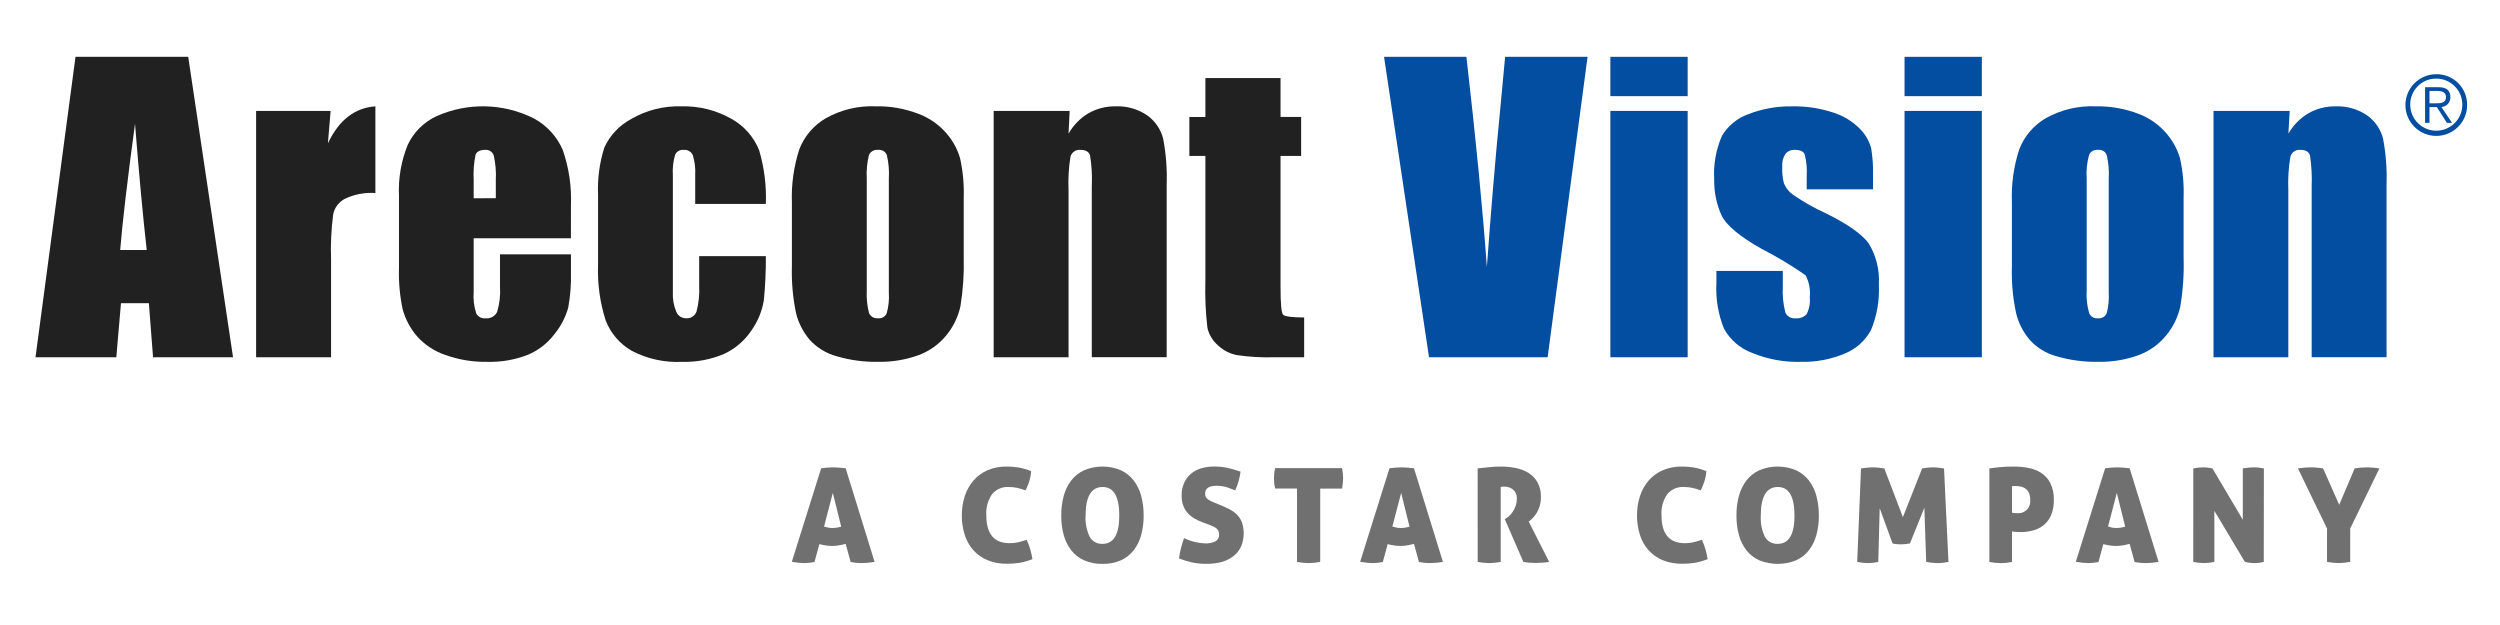
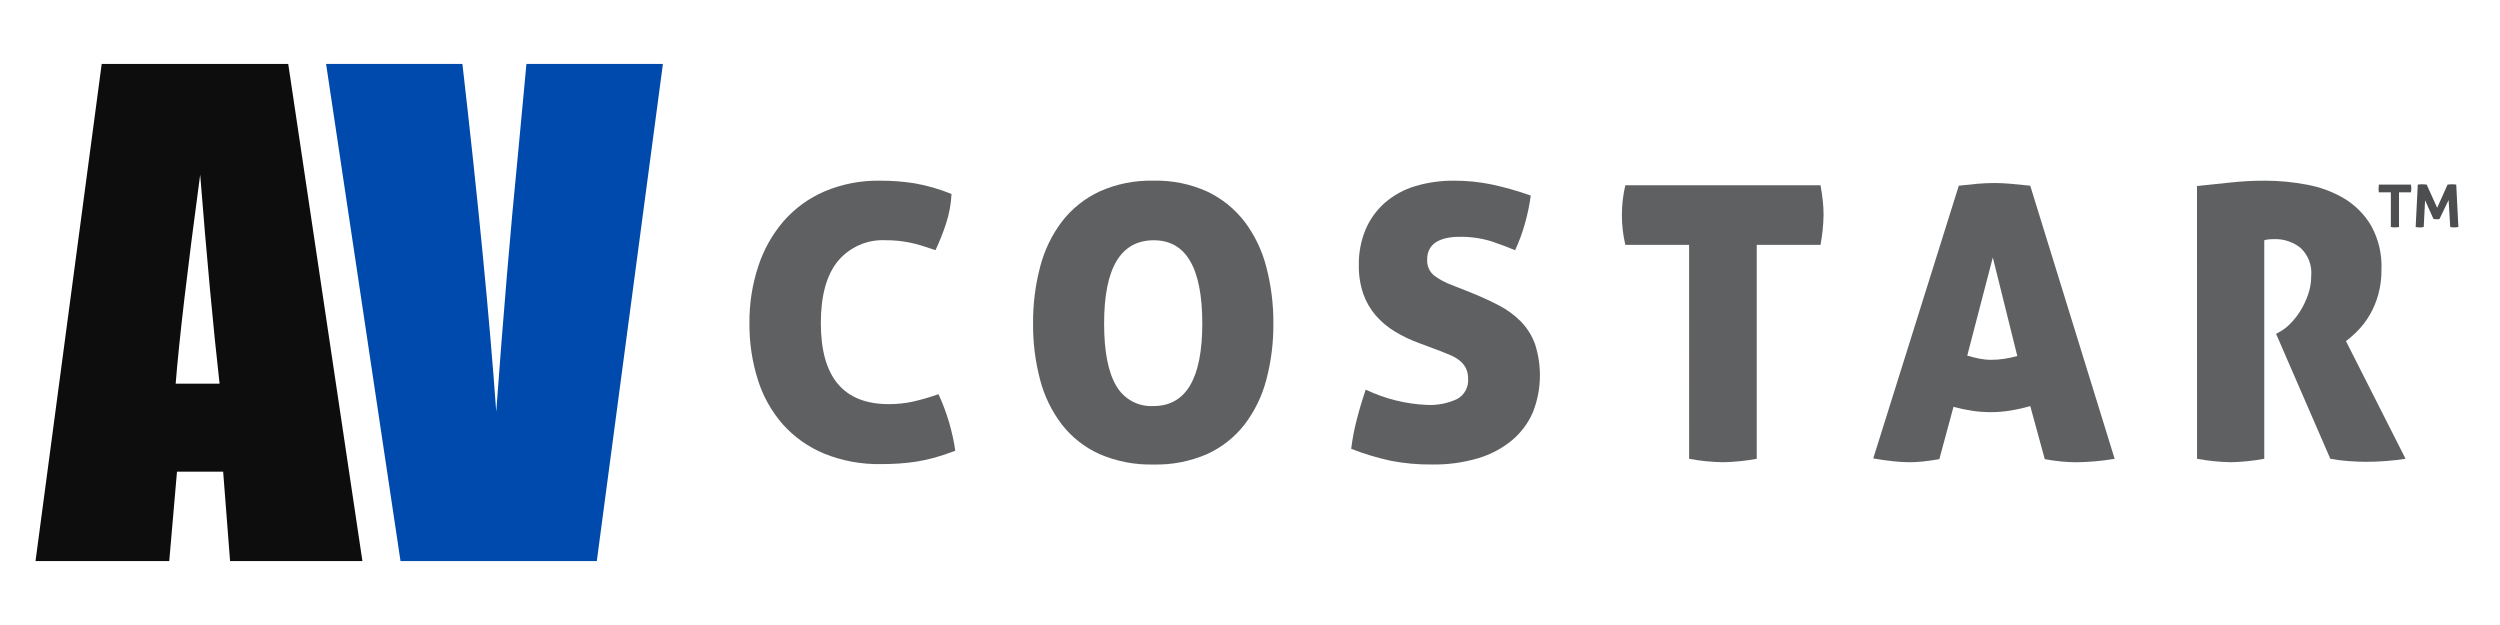
<svg xmlns="http://www.w3.org/2000/svg" width="352" height="88" viewBox="0 0 352 88">
  <defs>
-     <style>.a{fill:none;}.b{fill:#212121;}.c{fill:#034ea1;}.d{fill:#707070;}</style>
+     <style>.a{fill:none;}.b{fill:#0d0d0d;}.c{fill:#0049ad;}.d{fill:#5f6062;}.e{fill:#4d4e50;}</style>
  </defs>
  <g transform="translate(-789 -116)">
    <rect class="a" width="352" height="88" transform="translate(789 116)" />
-     <g transform="translate(727.949 -114.578)">
-       <path class="b" d="M87.552,238.579l6.311,42.3H82.6l-.588-7.607H78.084l-.655,7.607H66.05l5.632-42.3Zm-5.842,27.2Q80.9,258.591,80.06,248q-1.637,12.157-2.086,17.781Z" />
-       <path class="b" d="M117.3,248.371l-.379,4.565q2.315-4.9,6.684-5.209v12.207a8.6,8.6,0,0,0-4.26.794,3.2,3.2,0,0,0-1.68,2.182,38.935,38.935,0,0,0-.3,6.447v13.7H106.81V248.371Z" transform="translate(-9.699 -2.177)" />
-       <path class="b" d="M157.417,266.3H143.724v7.553a7.762,7.762,0,0,0,.363,3.038,1.3,1.3,0,0,0,1.315.68,1.619,1.619,0,0,0,1.631-.907,10.222,10.222,0,0,0,.4-3.508v-4.592h9.988v2.57a23.958,23.958,0,0,1-.387,4.952,10.378,10.378,0,0,1-1.915,3.689,9.107,9.107,0,0,1-3.765,2.935,14.641,14.641,0,0,1-5.747.991,16.527,16.527,0,0,1-5.9-.979,9.311,9.311,0,0,1-3.979-2.642,9.887,9.887,0,0,1-1.988-3.718,24.369,24.369,0,0,1-.533-5.9V260.343a17.027,17.027,0,0,1,1.226-7.181,8.367,8.367,0,0,1,4.018-4.029,16,16,0,0,1,13.745.294,9.174,9.174,0,0,1,4.08,4.463,21.175,21.175,0,0,1,1.143,7.828Zm-10.576-5.636v-2.544a12.572,12.572,0,0,0-.293-3.476,1.144,1.144,0,0,0-1.186-.787c-.735,0-1.193.228-1.369.667a14,14,0,0,0-.268,3.6v2.544Z" transform="translate(-15.98 -2.177)" />
-       <path class="b" d="M193.616,261.466H183.67v-4.012a8.089,8.089,0,0,0-.341-2.852,1.246,1.246,0,0,0-1.254-.746,1.217,1.217,0,0,0-1.225.659,8.343,8.343,0,0,0-.326,2.939v16.4a6.391,6.391,0,0,0,.476,2.791,1.478,1.478,0,0,0,1.388.927,1.436,1.436,0,0,0,1.469-.956,11.968,11.968,0,0,0,.372-3.66v-4.136h9.388a58.583,58.583,0,0,1-.283,6.227,10.272,10.272,0,0,1-1.76,4.255,9.376,9.376,0,0,1-3.848,3.288,14.05,14.05,0,0,1-5.876,1.112,13.844,13.844,0,0,1-7.092-1.543,8.394,8.394,0,0,1-3.69-4.277,22.9,22.9,0,0,1-1.076-7.837v-9.861a19.393,19.393,0,0,1,.884-6.661,8.632,8.632,0,0,1,3.787-4.017,13.205,13.205,0,0,1,7.049-1.779,13.528,13.528,0,0,1,7.059,1.761,8.746,8.746,0,0,1,3.9,4.421A23.481,23.481,0,0,1,193.616,261.466Z" transform="translate(-24.734 -2.177)" />
-       <path class="b" d="M230,260.55v8.491a36.182,36.182,0,0,1-.469,6.868,9.722,9.722,0,0,1-2,4.082,9.1,9.1,0,0,1-3.979,2.8,15.767,15.767,0,0,1-5.543.909,19.5,19.5,0,0,1-5.915-.789,7.984,7.984,0,0,1-3.787-2.317,9.248,9.248,0,0,1-1.92-3.766,28.508,28.508,0,0,1-.58-6.621V261.3a21.786,21.786,0,0,1,1.055-7.55,8.63,8.63,0,0,1,3.759-4.366,13.173,13.173,0,0,1,6.952-1.66,15.842,15.842,0,0,1,6.086,1.069,9.667,9.667,0,0,1,3.931,2.762,9.182,9.182,0,0,1,1.9,3.495A22.073,22.073,0,0,1,230,260.55Zm-10.544-2.627a11.375,11.375,0,0,0-.29-3.377,1.189,1.189,0,0,0-1.225-.691,1.273,1.273,0,0,0-1.275.691,11.238,11.238,0,0,0-.317,3.377v15.692a10.75,10.75,0,0,0,.317,3.214,1.225,1.225,0,0,0,1.238.741,1.2,1.2,0,0,0,1.244-.68,8.509,8.509,0,0,0,.308-2.933Z" transform="translate(-33.257 -2.177)" />
-       <path class="b" d="M253.784,248.371l-.155,3.2a7.859,7.859,0,0,1,2.8-2.87,7.6,7.6,0,0,1,3.842-.975,7.326,7.326,0,0,1,4.448,1.284,5.766,5.766,0,0,1,2.22,3.229,28.827,28.827,0,0,1,.506,6.5v24.312H256.9V259.012a20.743,20.743,0,0,0-.244-4.369c-.155-.514-.594-.787-1.326-.787a1.339,1.339,0,0,0-1.424.911,23.758,23.758,0,0,0-.277,4.82v23.469H243.085V248.371Z" transform="translate(-42.126 -2.177)" />
-       <path class="b" d="M292.083,242.5v5.478h2.9v5.485h-2.9V272c0,2.29.12,3.553.357,3.819.235.25,1.222.392,2.967.392v5.606h-4.263a30.338,30.338,0,0,1-5.165-.3,5.358,5.358,0,0,1-2.717-1.39,4.587,4.587,0,0,1-1.479-2.479,45.149,45.149,0,0,1-.283-6.577v-17.6h-2.256v-5.485H281.5V242.5Z" transform="translate(-50.731 -0.934)" />
-       <path class="c" d="M343.872,238.579l-5.625,42.3h-16.7l-6.333-42.3h11.6q2.008,17.5,2.878,29.587.893-12.231,1.833-21.719l.738-7.868Z" transform="translate(-59.29)" />
-       <path class="c" d="M367.915,238.579v5.537H357.03v-5.537Zm0,7.615v34.684H357.03V246.194Z" transform="translate(-69.24)" />
-       <path class="c" d="M398.583,259.417h-9.342v-1.87a9.811,9.811,0,0,0-.284-3.057c-.174-.421-.661-.635-1.384-.635a1.6,1.6,0,0,0-1.345.591,2.957,2.957,0,0,0-.433,1.768,8.253,8.253,0,0,0,.232,2.336,3.551,3.551,0,0,0,1.321,1.641,29.029,29.029,0,0,0,4.571,2.589c3.067,1.507,5.074,2.921,6.049,4.239a9.96,9.96,0,0,1,1.43,5.788,14.7,14.7,0,0,1-1.1,6.407,7.291,7.291,0,0,1-3.671,3.31,14.98,14.98,0,0,1-6.218,1.177,16.725,16.725,0,0,1-6.869-1.264,7.525,7.525,0,0,1-3.937-3.387,15.006,15.006,0,0,1-1.076-6.483V270.9h9.348v2.2a12.036,12.036,0,0,0,.354,3.637,1.369,1.369,0,0,0,1.409.835,1.927,1.927,0,0,0,1.58-.564,4.145,4.145,0,0,0,.451-2.366,5.5,5.5,0,0,0-.576-3.121,51.94,51.94,0,0,0-6.151-3.7c-3.125-1.757-5.019-3.332-5.7-4.755A11.852,11.852,0,0,1,376.216,258a13.319,13.319,0,0,1,1.1-6.137,7.1,7.1,0,0,1,3.741-3.047,16.1,16.1,0,0,1,6.1-1.085,17.318,17.318,0,0,1,5.872.889,9.085,9.085,0,0,1,3.726,2.295,6.175,6.175,0,0,1,1.555,2.674,19.57,19.57,0,0,1,.268,3.836Z" transform="translate(-73.806 -2.177)" />
-       <path class="c" d="M422.271,238.579v5.537H411.386v-5.537Zm0,7.615v34.684H411.386V246.194Z" transform="translate(-82.175)" />
-       <path class="c" d="M455.395,260.55v8.491a35.046,35.046,0,0,1-.463,6.868,9.659,9.659,0,0,1-2,4.082,9.078,9.078,0,0,1-3.961,2.8,15.851,15.851,0,0,1-5.558.909,19.73,19.73,0,0,1-5.933-.789,7.818,7.818,0,0,1-3.76-2.317,9.055,9.055,0,0,1-1.914-3.766,27.348,27.348,0,0,1-.585-6.621V261.3a21.334,21.334,0,0,1,1.046-7.55,8.682,8.682,0,0,1,3.747-4.366,13.252,13.252,0,0,1,6.949-1.66,16.012,16.012,0,0,1,6.116,1.069,9.613,9.613,0,0,1,3.912,2.762,9.427,9.427,0,0,1,1.9,3.495A21.871,21.871,0,0,1,455.395,260.55Zm-10.544-2.627a11.336,11.336,0,0,0-.293-3.377,1.163,1.163,0,0,0-1.22-.691,1.2,1.2,0,0,0-1.244.691,9.908,9.908,0,0,0-.344,3.377v15.692a9.463,9.463,0,0,0,.344,3.214,1.165,1.165,0,0,0,1.213.741,1.208,1.208,0,0,0,1.251-.68,8.979,8.979,0,0,0,.293-2.933Z" transform="translate(-86.893 -2.177)" />
-       <path class="c" d="M479.2,248.371l-.186,3.2a7.9,7.9,0,0,1,2.824-2.87,7.533,7.533,0,0,1,3.82-.975,7.358,7.358,0,0,1,4.452,1.284,5.755,5.755,0,0,1,2.226,3.229,29.15,29.15,0,0,1,.5,6.5v24.312H482.292V259.012a23.062,23.062,0,0,0-.235-4.369c-.152-.514-.607-.787-1.318-.787a1.338,1.338,0,0,0-1.433.911,22.507,22.507,0,0,0-.3,4.82v23.469H468.47V248.371Z" transform="translate(-95.758 -2.177)" />
-       <g transform="translate(399.736 241.026)">
-         <path class="c" d="M512.62,246.134a4.344,4.344,0,1,1-4.344-4.344A4.285,4.285,0,0,1,512.62,246.134Zm-8.01,0a3.667,3.667,0,1,0,3.666-3.724A3.635,3.635,0,0,0,504.61,246.134Zm2.709,2.511H506.7v-5.021h1.926c1.133,0,1.635.491,1.635,1.389a1.353,1.353,0,0,1-1.261,1.4l1.494,2.23h-.723l-1.413-2.23H507.32Zm.817-2.756c.759,0,1.507-.024,1.507-.876,0-.7-.585-.863-1.192-.863H507.32v1.74Z" transform="translate(-503.933 -241.79)" />
+     <g transform="translate(631.33 -131.74)">
+       <g transform="translate(162.67 256.74)">
+         <path class="b" d="M198.253,256.74l10.445,70H190.064l-.974-12.589h-6.5L181.5,326.74H162.67l9.32-70Zm-9.668,45.018q-1.34-11.9-2.73-29.424-2.709,20.118-3.451,29.424Z" transform="translate(-162.67 -256.74)" />
+         <path class="c" d="M267.677,256.74l-9.309,70H230.731l-10.479-70h19.194q3.323,28.954,4.763,48.962,1.476-20.239,3.032-35.941l1.221-13.021Z" transform="translate(-179.339 -256.74)" />
      </g>
-       <path class="d" d="M208.983,327.764c-.283.049-.54.086-.774.11a6.574,6.574,0,0,1-.682.037,7.393,7.393,0,0,1-.766-.046q-.433-.047-.968-.139l4.131-13.167q.479-.056.895-.092c.276-.025.556-.037.839-.037.233,0,.488.011.765.037s.593.055.95.092l4.075,13.186a12.028,12.028,0,0,1-1.844.166c-.245,0-.492-.013-.737-.037s-.511-.062-.793-.11l-.7-2.564a8.3,8.3,0,0,1-.987.222,6.048,6.048,0,0,1-.93.073,5.938,5.938,0,0,1-.867-.064,7.741,7.741,0,0,1-.922-.194Zm2.583-9.737-1.236,4.74c.21.062.406.111.591.148a2.93,2.93,0,0,0,.572.055,4.067,4.067,0,0,0,.618-.046,5.332,5.332,0,0,0,.636-.138Z" transform="translate(-33.253 -18.049)" />
-       <path class="d" d="M240.653,321.164q0,3.909,3.283,3.909a5.4,5.4,0,0,0,1.116-.11,11.318,11.318,0,0,0,1.282-.369,9.971,9.971,0,0,1,.812,2.73c-.357.135-.689.246-1,.332a7.675,7.675,0,0,1-.885.194c-.283.043-.562.074-.839.091s-.562.028-.857.028a6.976,6.976,0,0,1-2.757-.508,5.5,5.5,0,0,1-1.992-1.411,5.968,5.968,0,0,1-1.208-2.157,8.821,8.821,0,0,1-.405-2.73,8.554,8.554,0,0,1,.424-2.739,6.372,6.372,0,0,1,1.227-2.185,5.5,5.5,0,0,1,1.982-1.439,6.6,6.6,0,0,1,2.674-.517,10.537,10.537,0,0,1,1.679.129,8.67,8.67,0,0,1,1.77.517,5.414,5.414,0,0,1-.277,1.466,10.819,10.819,0,0,1-.5,1.244q-.369-.128-.673-.221c-.2-.062-.4-.11-.581-.148s-.369-.064-.553-.082a5.791,5.791,0,0,0-.591-.027,2.82,2.82,0,0,0-2.314,1A4.66,4.66,0,0,0,240.653,321.164Z" transform="translate(-40.727 -18.015)" />
-       <path class="d" d="M255.573,321.182a10.466,10.466,0,0,1,.341-2.739,6.188,6.188,0,0,1,1.051-2.186,4.934,4.934,0,0,1,1.808-1.447,6.716,6.716,0,0,1,5.21,0,4.951,4.951,0,0,1,1.8,1.447,6.2,6.2,0,0,1,1.052,2.186,10.5,10.5,0,0,1,.341,2.739,10.277,10.277,0,0,1-.341,2.72,6.107,6.107,0,0,1-1.052,2.158,4.815,4.815,0,0,1-1.8,1.42,6.123,6.123,0,0,1-2.6.507,6.185,6.185,0,0,1-2.609-.507,4.8,4.8,0,0,1-1.808-1.42,6.093,6.093,0,0,1-1.051-2.158A10.246,10.246,0,0,1,255.573,321.182Zm8.17,0q0-4.02-2.342-4.02-2.4,0-2.4,4.02a6.063,6.063,0,0,0,.581,3,1.941,1.941,0,0,0,1.8.986Q263.742,325.165,263.743,321.182Z" transform="translate(-45.098 -18.015)" />
-       <path class="d" d="M283.064,319.67q.775.313,1.392.636a4.165,4.165,0,0,1,1.061.774,3.1,3.1,0,0,1,.682,1.088,4.88,4.88,0,0,1-.1,3.3,3.655,3.655,0,0,1-1.005,1.346,4.607,4.607,0,0,1-1.632.866,7.393,7.393,0,0,1-2.222.3,9.832,9.832,0,0,1-2.019-.184,12.591,12.591,0,0,1-1.89-.572,10.426,10.426,0,0,1,.258-1.373q.185-.728.444-1.485a7.59,7.59,0,0,0,2.951.738,3.093,3.093,0,0,0,1.465-.286,1.027,1.027,0,0,0,.526-.986,1.085,1.085,0,0,0-.11-.508,1.123,1.123,0,0,0-.295-.359,1.882,1.882,0,0,0-.415-.25c-.154-.066-.31-.131-.47-.193l-1.033-.387a6.6,6.6,0,0,1-1.208-.572,3.854,3.854,0,0,1-.932-.784,3.283,3.283,0,0,1-.6-1.042,4.074,4.074,0,0,1-.212-1.382,4.273,4.273,0,0,1,.332-1.734,3.6,3.6,0,0,1,.931-1.281,3.972,3.972,0,0,1,1.447-.793,6.3,6.3,0,0,1,1.9-.267,8.818,8.818,0,0,1,1.817.184A14.98,14.98,0,0,1,286,315a9.532,9.532,0,0,1-.267,1.3,8.118,8.118,0,0,1-.488,1.337q-.48-.2-1.126-.424a4.992,4.992,0,0,0-1.6-.221,2.739,2.739,0,0,0-.562.055,1.65,1.65,0,0,0-.479.175.933.933,0,0,0-.341.332.994.994,0,0,0-.129.526.921.921,0,0,0,.35.793,3.554,3.554,0,0,0,.83.443Z" transform="translate(-50.275 -18.015)" />
-       <path class="d" d="M298.121,317.452h-3.079a6.313,6.313,0,0,1,0-2.877h9.423q.073.407.11.756a6.219,6.219,0,0,1,.037.664,8.7,8.7,0,0,1-.147,1.458h-3.079V327.78a10.063,10.063,0,0,1-1.623.166,9.865,9.865,0,0,1-1.641-.166Z" transform="translate(-54.45 -18.084)" />
-       <path class="d" d="M313.989,327.764c-.283.049-.541.086-.774.11a6.576,6.576,0,0,1-.683.037,7.392,7.392,0,0,1-.765-.046q-.433-.047-.968-.139l4.131-13.167q.479-.056.895-.092c.277-.025.555-.037.838-.037.234,0,.489.011.766.037s.593.055.95.092l4.076,13.186a12.044,12.044,0,0,1-1.844.166c-.246,0-.492-.013-.738-.037s-.51-.062-.793-.11l-.7-2.564a8.34,8.34,0,0,1-.987.222,6.041,6.041,0,0,1-.93.073,5.946,5.946,0,0,1-.867-.064,7.743,7.743,0,0,1-.922-.194Zm2.582-9.737-1.235,4.74c.209.062.405.111.59.148a2.942,2.942,0,0,0,.572.055,4.07,4.07,0,0,0,.619-.046,5.29,5.29,0,0,0,.636-.138Z" transform="translate(-58.239 -18.049)" />
-       <path class="d" d="M332.507,314.543q.9-.093,1.669-.175a14.89,14.89,0,0,1,1.613-.083,10.832,10.832,0,0,1,2.029.194,5.436,5.436,0,0,1,1.807.674,3.76,3.76,0,0,1,1.291,1.309,4.025,4.025,0,0,1,.5,2.1,4.434,4.434,0,0,1-.156,1.227,4.192,4.192,0,0,1-.406.968,3.807,3.807,0,0,1-.553.738,5.12,5.12,0,0,1-.6.535l2.877,5.68q-.442.074-.969.111t-.95.037c-.245,0-.532-.013-.857-.037a7.038,7.038,0,0,1-.857-.111l-2.618-6.031.165-.092a2.069,2.069,0,0,0,.488-.368,3.394,3.394,0,0,0,.5-.619,3.891,3.891,0,0,0,.388-.8,2.744,2.744,0,0,0,.156-.922,1.644,1.644,0,0,0-.516-1.347,1.943,1.943,0,0,0-1.272-.424,2.285,2.285,0,0,0-.315.019.634.634,0,0,0-.165.037v10.548a9.988,9.988,0,0,1-1.6.166,9.862,9.862,0,0,1-1.641-.166Z" transform="translate(-63.405 -18.015)" />
-       <path class="d" d="M365.406,321.164q0,3.909,3.283,3.909a5.389,5.389,0,0,0,1.116-.11,11.319,11.319,0,0,0,1.282-.369,9.948,9.948,0,0,1,.812,2.73c-.357.135-.688.246-1,.332a7.673,7.673,0,0,1-.885.194c-.283.043-.562.074-.838.091s-.563.028-.857.028a6.978,6.978,0,0,1-2.758-.508,5.5,5.5,0,0,1-1.992-1.411,5.979,5.979,0,0,1-1.208-2.157,8.844,8.844,0,0,1-.405-2.73,8.555,8.555,0,0,1,.424-2.739,6.37,6.37,0,0,1,1.226-2.185,5.5,5.5,0,0,1,1.983-1.439,6.6,6.6,0,0,1,2.673-.517,10.53,10.53,0,0,1,1.679.129,8.669,8.669,0,0,1,1.77.517,5.384,5.384,0,0,1-.277,1.466,10.823,10.823,0,0,1-.5,1.244c-.246-.085-.47-.159-.674-.221s-.4-.11-.581-.148-.369-.064-.553-.082a5.766,5.766,0,0,0-.59-.027,2.818,2.818,0,0,0-2.314,1A4.66,4.66,0,0,0,365.406,321.164Z" transform="translate(-70.413 -18.015)" />
-       <path class="d" d="M380.327,321.182a10.532,10.532,0,0,1,.341-2.739,6.2,6.2,0,0,1,1.052-2.186,4.928,4.928,0,0,1,1.808-1.447,6.714,6.714,0,0,1,5.209,0,4.953,4.953,0,0,1,1.8,1.447,6.2,6.2,0,0,1,1.052,2.186,10.5,10.5,0,0,1,.341,2.739,10.278,10.278,0,0,1-.341,2.72,6.107,6.107,0,0,1-1.052,2.158,4.817,4.817,0,0,1-1.8,1.42,6.947,6.947,0,0,1-5.209,0,4.8,4.8,0,0,1-1.808-1.42,6.108,6.108,0,0,1-1.052-2.158A10.31,10.31,0,0,1,380.327,321.182Zm8.17,0q0-4.02-2.342-4.02-2.4,0-2.4,4.02a6.062,6.062,0,0,0,.581,3,1.941,1.941,0,0,0,1.8.986Q388.5,325.165,388.5,321.182Z" transform="translate(-74.784 -18.015)" />
-       <path class="d" d="M403.174,314.578q.387-.056.839-.1a8.142,8.142,0,0,1,.839-.046,7.477,7.477,0,0,1,.8.046q.433.046.8.1l2.619,6.86,2.711-6.86q.368-.056.747-.1a6.052,6.052,0,0,1,.747-.046,6.925,6.925,0,0,1,.793.046c.27.03.535.064.793.1l.626,13.167c-.2.037-.415.074-.655.11a6.427,6.427,0,0,1-.95.056,8.49,8.49,0,0,1-1.53-.166l-.258-7.635-2.029,5.034q-.332.056-.664.092a5.252,5.252,0,0,1-.608.037c-.185,0-.376-.009-.572-.027a4.273,4.273,0,0,1-.608-.1l-1.808-4.961-.2,7.562a7.049,7.049,0,0,1-1.475.166,7.9,7.9,0,0,1-1.494-.166Z" transform="translate(-80.093 -18.049)" />
-       <path class="d" d="M427.058,314.543q.424-.056,1.3-.157a19.855,19.855,0,0,1,2.2-.1,10.839,10.839,0,0,1,1.974.184,5.041,5.041,0,0,1,1.8.692,3.759,3.759,0,0,1,1.3,1.43,5.034,5.034,0,0,1,.5,2.4,5.221,5.221,0,0,1-.4,2.176,3.649,3.649,0,0,1-1.051,1.383,4.053,4.053,0,0,1-1.494.738,6.75,6.75,0,0,1-1.724.222c-.234,0-.47-.01-.71-.028a3.522,3.522,0,0,1-.508-.064v4.3q-.48.091-.867.129c-.258.024-.5.037-.719.037a9.713,9.713,0,0,1-1.6-.166Zm3.19,6.234a1.22,1.22,0,0,0,.313.055c.149.013.3.018.462.018a1.666,1.666,0,0,0,1.789-1.862,2.436,2.436,0,0,0-.157-.931,1.549,1.549,0,0,0-.433-.608,1.586,1.586,0,0,0-.646-.323,3.2,3.2,0,0,0-.774-.092h-.258a2.394,2.394,0,0,0-.3.018Z" transform="translate(-85.904 -18.015)" />
-       <path class="d" d="M446.22,327.764c-.283.049-.541.086-.775.11a6.551,6.551,0,0,1-.682.037,7.392,7.392,0,0,1-.765-.046q-.433-.047-.969-.139l4.131-13.167q.479-.056.895-.092c.277-.025.556-.037.839-.037.233,0,.488.011.765.037s.594.055.95.092l4.075,13.186a12.036,12.036,0,0,1-1.844.166c-.246,0-.492-.013-.738-.037s-.51-.062-.793-.11l-.7-2.564a8.373,8.373,0,0,1-.987.222,6.05,6.05,0,0,1-.931.073,5.954,5.954,0,0,1-.867-.064,7.774,7.774,0,0,1-.922-.194Zm2.582-9.737-1.236,4.74c.21.062.406.111.591.148a2.93,2.93,0,0,0,.572.055,4.059,4.059,0,0,0,.618-.046,5.288,5.288,0,0,0,.636-.138Z" transform="translate(-89.704 -18.049)" />
-       <path class="d" d="M464.738,314.578c.271-.049.517-.086.738-.111a5.716,5.716,0,0,1,.645-.037,5.351,5.351,0,0,1,.692.046q.359.046.617.1l4.279,7.229v-7.229q.48-.073.866-.111c.258-.025.492-.037.7-.037a6.2,6.2,0,0,1,.664.037c.233.024.479.062.738.111l-.018,13.167a4.375,4.375,0,0,1-.534.11,5.264,5.264,0,0,1-1.587-.009c-.246-.043-.424-.076-.535-.1l-4.3-7.192v7.192a7.447,7.447,0,0,1-1.476.166,7.7,7.7,0,0,1-1.494-.166Z" transform="translate(-94.87 -18.049)" />
-       <path class="d" d="M492.059,314.578q.424-.073.885-.111c.307-.025.62-.037.94-.037.209,0,.479.014.812.046s.614.064.848.1l-4.113,8.464v4.7a10.056,10.056,0,0,1-1.622.166,9.88,9.88,0,0,1-1.642-.166v-4.7q-.479-1-1-2.074l-1.052-2.158q-.526-1.079-1.042-2.157t-1-2.075q.314-.056.848-.1c.357-.031.695-.046,1.015-.046.258,0,.543.014.857.046s.587.064.821.1l2.268,5.127Z" transform="translate(-99.471 -18.049)" />
+       <g transform="translate(263.189 273.18)">
+         <path class="d" d="M314.2,299.939q0,11.4,9.572,11.4a15.729,15.729,0,0,0,3.256-.323,32.607,32.607,0,0,0,3.737-1.075,28.96,28.96,0,0,1,2.367,7.961q-1.559.593-2.905.969a22.391,22.391,0,0,1-2.58.564c-.826.124-1.642.215-2.448.268s-1.64.08-2.5.08a20.323,20.323,0,0,1-8.039-1.479,16.05,16.05,0,0,1-5.81-4.113,17.46,17.46,0,0,1-3.523-6.293,25.7,25.7,0,0,1-1.182-7.961,24.9,24.9,0,0,1,1.237-7.987,18.6,18.6,0,0,1,3.575-6.373,16.108,16.108,0,0,1,5.784-4.2,19.277,19.277,0,0,1,7.8-1.5,30.316,30.316,0,0,1,4.895.377,25.061,25.061,0,0,1,5.163,1.5,15.764,15.764,0,0,1-.806,4.277,32.276,32.276,0,0,1-1.452,3.63q-1.076-.374-1.965-.644c-.59-.179-1.156-.322-1.694-.431s-1.076-.187-1.614-.242a17.021,17.021,0,0,0-1.72-.081A8.223,8.223,0,0,0,316.6,291.2Q314.2,294.134,314.2,299.939Z" transform="translate(-304.144 -279.878)" />
+         <path class="d" d="M360.352,299.994a30.479,30.479,0,0,1,.995-7.987,17.985,17.985,0,0,1,3.067-6.374,14.348,14.348,0,0,1,5.269-4.222,17.439,17.439,0,0,1,7.61-1.533,17.26,17.26,0,0,1,7.585,1.533,14.422,14.422,0,0,1,5.243,4.222,18.019,18.019,0,0,1,3.066,6.374,30.573,30.573,0,0,1,1,7.987,29.962,29.962,0,0,1-1,7.933,17.754,17.754,0,0,1-3.066,6.293,14.07,14.07,0,0,1-5.243,4.142,17.845,17.845,0,0,1-7.585,1.479,18.032,18.032,0,0,1-7.61-1.479,14,14,0,0,1-5.269-4.142,17.72,17.72,0,0,1-3.067-6.293A29.87,29.87,0,0,1,360.352,299.994Zm23.826,0q0-11.728-6.831-11.726-6.993,0-6.992,11.726,0,5.862,1.694,8.741a5.666,5.666,0,0,0,5.244,2.876Q384.18,311.611,384.178,299.994Z" transform="translate(-320.415 -279.878)" />
+         <path class="d" d="M440.131,295.583q2.26.915,4.061,1.855a12.216,12.216,0,0,1,3.092,2.26,8.992,8.992,0,0,1,1.99,3.172,14.218,14.218,0,0,1-.3,9.63,10.676,10.676,0,0,1-2.931,3.926,13.564,13.564,0,0,1-4.76,2.528,21.681,21.681,0,0,1-6.48.886,28.831,28.831,0,0,1-5.891-.538,36.777,36.777,0,0,1-5.514-1.668,30.633,30.633,0,0,1,.754-4.007q.538-2.124,1.291-4.328a22.179,22.179,0,0,0,8.606,2.151,9.052,9.052,0,0,0,4.276-.834,3,3,0,0,0,1.533-2.877,3.166,3.166,0,0,0-.325-1.481,3.234,3.234,0,0,0-.86-1.047,5.334,5.334,0,0,0-1.211-.727c-.447-.195-.9-.384-1.369-.563l-3.014-1.13a19.177,19.177,0,0,1-3.521-1.668,11.225,11.225,0,0,1-2.718-2.284,9.6,9.6,0,0,1-1.749-3.04,11.952,11.952,0,0,1-.619-4.032,12.5,12.5,0,0,1,.969-5.057,10.531,10.531,0,0,1,2.716-3.739,11.622,11.622,0,0,1,4.222-2.313,18.414,18.414,0,0,1,5.54-.779,25.664,25.664,0,0,1,5.3.538,43.658,43.658,0,0,1,5.46,1.559,27.327,27.327,0,0,1-.779,3.791,24.171,24.171,0,0,1-1.424,3.9q-1.4-.588-3.282-1.237a14.637,14.637,0,0,0-4.679-.644,7.949,7.949,0,0,0-1.64.161,4.789,4.789,0,0,0-1.4.509,2.712,2.712,0,0,0-1,.969,2.9,2.9,0,0,0-.377,1.533,2.685,2.685,0,0,0,1.021,2.313,10.139,10.139,0,0,0,2.421,1.292Z" transform="translate(-338.668 -279.878)" />
+         <path class="d" d="M486.5,289.175H477.52a18.449,18.449,0,0,1,0-8.39h27.485q.214,1.185.322,2.206a18.935,18.935,0,0,1,.106,1.935,25.4,25.4,0,0,1-.428,4.248h-8.982V319.3a29.292,29.292,0,0,1-4.734.483,28.69,28.69,0,0,1-4.786-.483Z" transform="translate(-354.194 -280.141)" />
+         <path class="d" d="M536.152,319.218q-1.24.214-2.261.325a19.331,19.331,0,0,1-1.99.107,21.827,21.827,0,0,1-2.232-.135q-1.263-.132-2.822-.4l12.046-38.4c.933-.109,1.8-.2,2.609-.27s1.624-.107,2.447-.107c.681,0,1.427.036,2.232.107s1.73.161,2.77.27l11.887,38.457a35.027,35.027,0,0,1-5.378.483q-1.076,0-2.151-.107T551,319.218l-2.045-7.475a23.585,23.585,0,0,1-2.876.644,17.259,17.259,0,0,1-2.716.216,17.527,17.527,0,0,1-2.528-.188,22.639,22.639,0,0,1-2.689-.566Zm7.53-28.4-3.6,13.823q.911.269,1.72.428a8.347,8.347,0,0,0,1.668.161,11.812,11.812,0,0,0,1.8-.135,15.711,15.711,0,0,0,1.858-.4Z" transform="translate(-368.613 -280.009)" />
+         <path class="d" d="M591,280.632q2.635-.27,4.867-.512a43.944,43.944,0,0,1,4.708-.242,31.514,31.514,0,0,1,5.917.564,15.826,15.826,0,0,1,5.269,1.964,10.958,10.958,0,0,1,3.765,3.817,11.753,11.753,0,0,1,1.452,6.132,12.942,12.942,0,0,1-.457,3.577,12.269,12.269,0,0,1-1.182,2.824,11.26,11.26,0,0,1-1.614,2.151,15.278,15.278,0,0,1-1.749,1.56l8.39,16.566q-1.291.214-2.822.323t-2.77.106c-.72,0-1.551-.036-2.5-.106a21.389,21.389,0,0,1-2.5-.323l-7.636-17.588.483-.27a5.959,5.959,0,0,0,1.427-1.076,10.008,10.008,0,0,0,1.452-1.8,11.384,11.384,0,0,0,1.127-2.341,7.939,7.939,0,0,0,.458-2.689,4.8,4.8,0,0,0-1.5-3.926,5.667,5.667,0,0,0-3.711-1.236,6.368,6.368,0,0,0-.914.055,2.023,2.023,0,0,0-.486.106v30.767a29.066,29.066,0,0,1-4.679.483,28.72,28.72,0,0,1-4.786-.483Z" transform="translate(-387.184 -279.878)" />
+       </g>
+       <g transform="translate(492.572 273.686)">
+         <path class="e" d="M628.714,281.724h-1.686a3.168,3.168,0,0,1-.045-.522,4.035,4.035,0,0,1,.045-.567h4.506c.02.1.035.192.045.276a2.365,2.365,0,0,1,.015.276,2.429,2.429,0,0,1-.015.269,2.5,2.5,0,0,1-.045.269h-1.671V286.6q-.164.03-.3.045a2.72,2.72,0,0,1-.3.015,2.618,2.618,0,0,1-.276-.015,2.47,2.47,0,0,1-.277-.045Zm3.79-1.089c.119-.01.229-.02.328-.03s.2-.015.3-.015.186,0,.291.015l.335.03,1.477,3.268,1.462-3.268.306-.03a2.8,2.8,0,0,1,.291-.015c.1,0,.2,0,.306.015l.32.03.3,5.968c-.119.02-.222.035-.306.045a2.362,2.362,0,0,1-.276.015c-.08,0-.167,0-.262-.008a1.418,1.418,0,0,1-.305-.052l-.224-3.8-1.283,2.671a1.326,1.326,0,0,1-.209.037c-.06.006-.129.008-.209.008a3,3,0,0,1-.433-.045l-1.179-2.626-.194,3.76a2.678,2.678,0,0,1-.552.06,2.967,2.967,0,0,1-.582-.06Z" transform="translate(-626.983 -280.59)" />
+       </g>
    </g>
  </g>
</svg>
